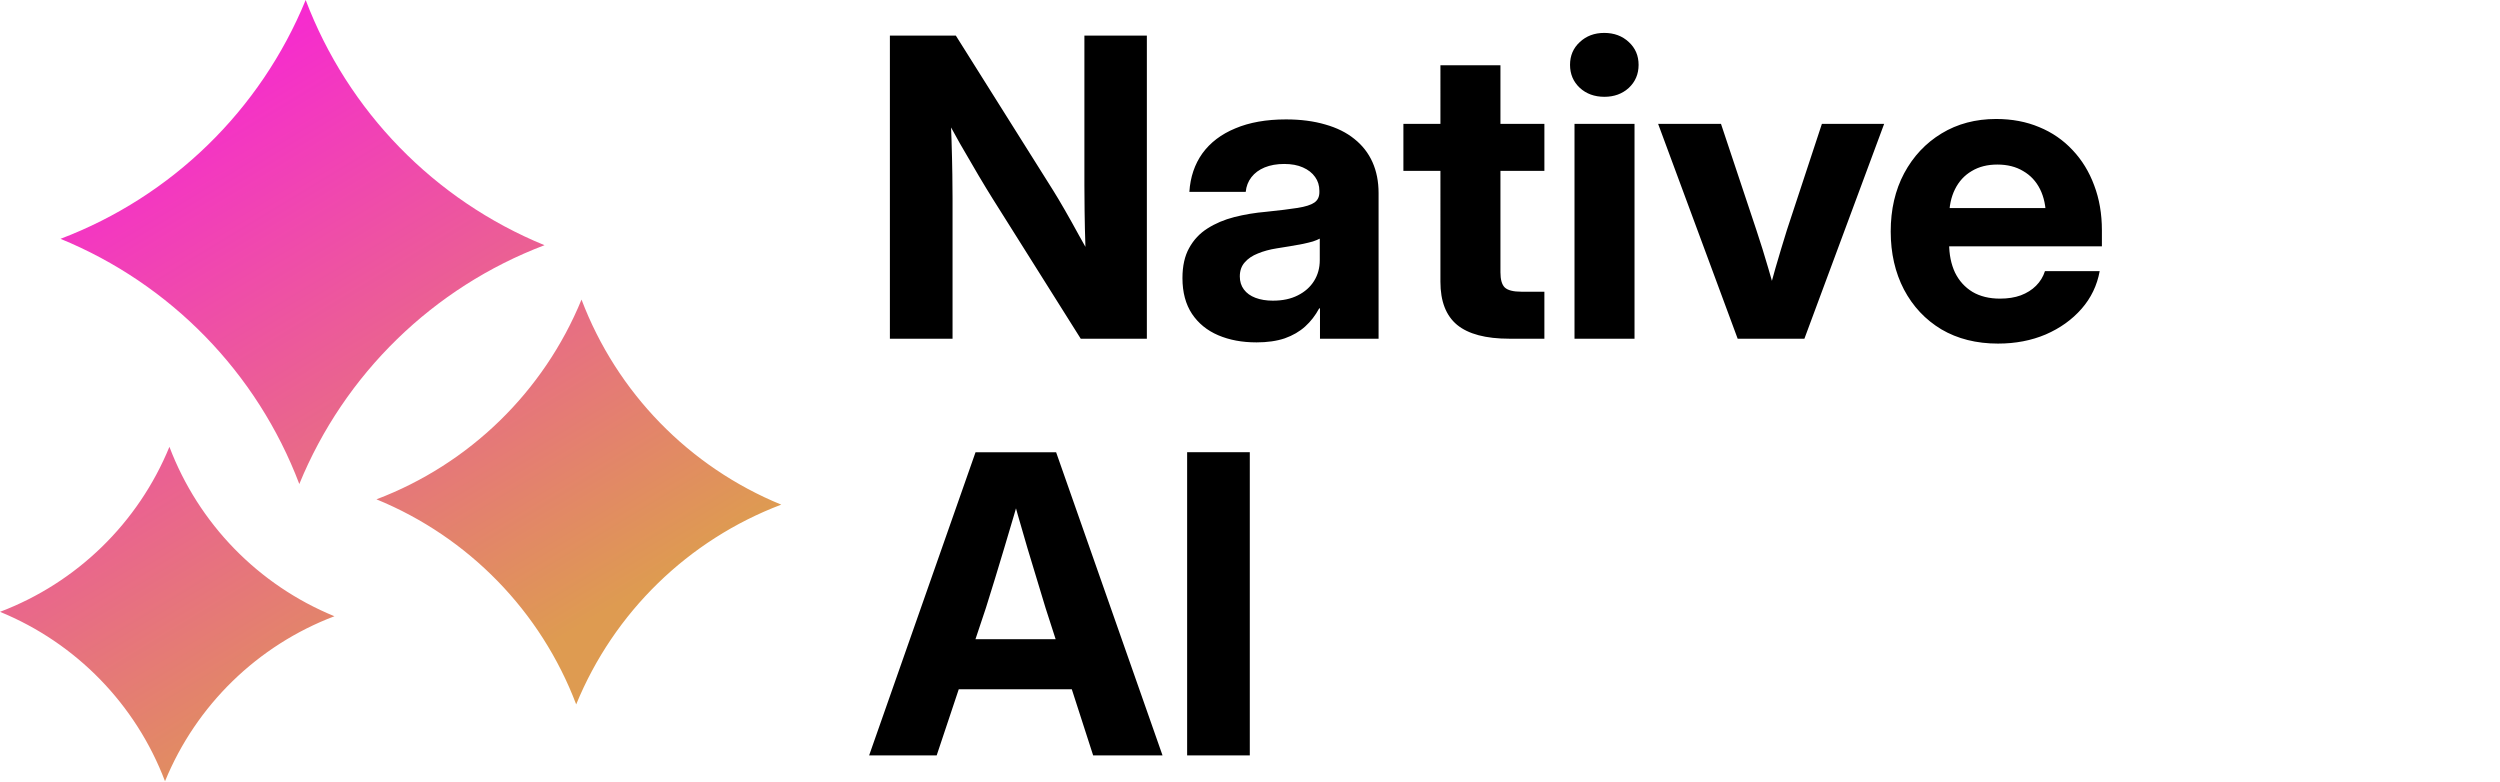
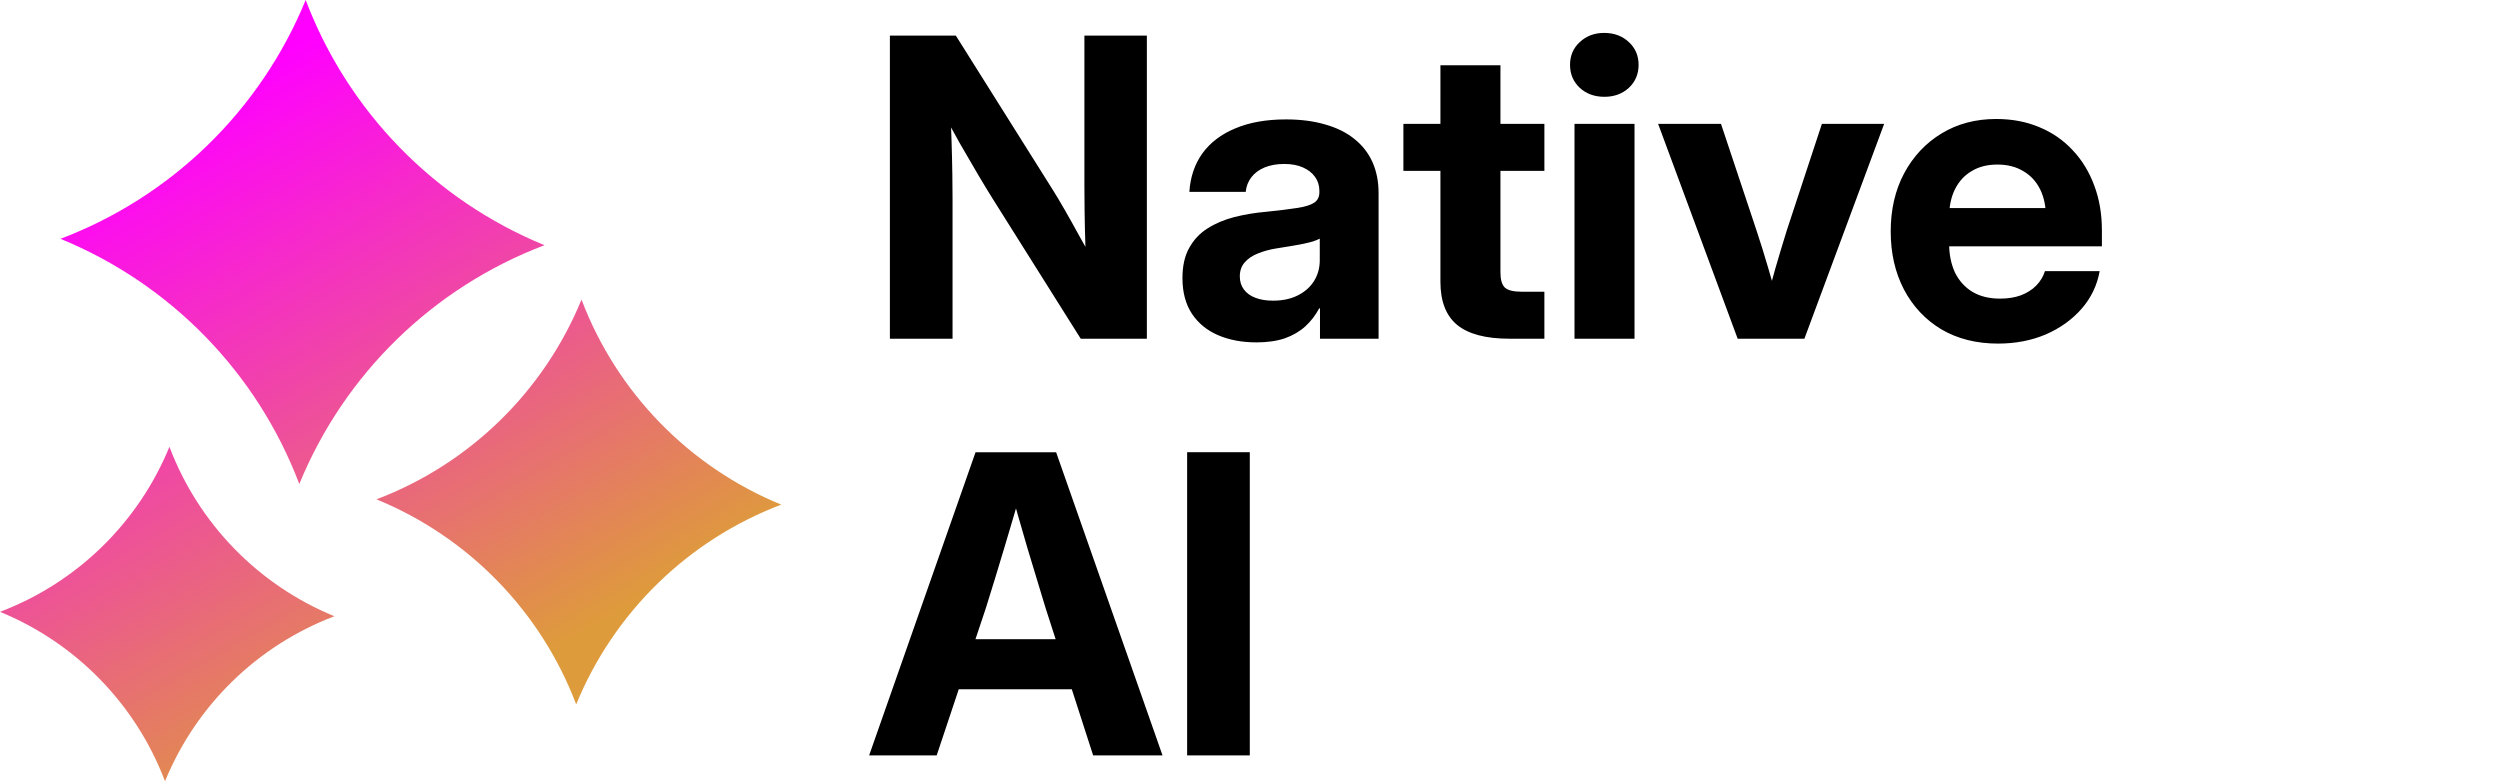
<svg xmlns="http://www.w3.org/2000/svg" xmlns:xlink="http://www.w3.org/1999/xlink" viewBox="0 0 320 100" version="1.1" id="svg6" xml:space="preserve">
  <defs id="defs2">
    <linearGradient id="New_Gradient_Swatch_1" x1="2.71" x2="69.77" y1="20.04" y2="20.04" gradientUnits="userSpaceOnUse" gradientTransform="matrix(1.472184,0,0,1.472184,81.31804,8.031339)">
      <stop offset="0" stop-color="#12b212" id="stop1" />
      <stop offset="1" stop-color="#0f0" id="stop2" />
    </linearGradient>
    <style id="style2">.cls-2{fill:#980200}.cls-3{fill:red}</style>
-     <linearGradient xlink:href="#linearGradient6" id="linearGradient7" x1="-19.5" y1="-1" x2="41.742" y2="100" gradientUnits="userSpaceOnUse" />
-     <linearGradient id="linearGradient6">
-       <stop style="stop-color:#ff00ff;stop-opacity:1;" offset="0" id="stop6" />
-       <stop style="stop-color:#de9b51;stop-opacity:1;" offset="1" id="stop7" />
+     <linearGradient xlink:href="#linearGradient6-0" id="linearGradient7-0" x1="0" y1="27.344" x2="41.742" y2="100" gradientUnits="userSpaceOnUse" />
+     <linearGradient id="linearGradient6-0">
+       <stop style="stop-color:#ff00ff;stop-opacity:1;" offset="0" id="stop6-9" />
+       <stop style="stop-color:#de9b3b;stop-opacity:1;" offset="1" id="stop7-4" />
    </linearGradient>
  </defs>
  <g id="text1" style="font-weight:bold;font-size:53.333px;line-height:1;font-family:inter;-inkscape-font-specification:'inter Bold';fill:currentColor;stroke-width:5;stroke-linejoin:round;stroke-miterlimit:0;paint-order:markers fill stroke" aria-label="Native&#10;AI">
    <path d="M 113.906,43.355 V 4.553 h 8.438 l 12.474,19.844 q 0.573,0.911 1.458,2.448 0.885,1.536 1.849,3.307 0.99,1.745 1.875,3.385 l -0.911,2.057 q -0.078,-1.771 -0.156,-4.062 -0.078,-2.318 -0.104,-4.453 -0.026,-2.135 -0.026,-3.333 V 4.553 h 7.995 V 43.355 h -8.464 L 127.031,25.386 q -0.703,-1.12 -1.771,-2.917 -1.068,-1.823 -2.396,-4.115 -1.302,-2.318 -2.708,-4.896 l 1.406,-0.911 q 0.156,2.865 0.234,5.391 0.078,2.5 0.104,4.427 0.026,1.901 0.026,2.995 v 17.995 z m 46.901,0.469 q -2.734,0 -4.87,-0.911 -2.135,-0.911 -3.359,-2.734 -1.224,-1.849 -1.224,-4.583 0,-2.318 0.859,-3.854 0.859,-1.562 2.344,-2.5 1.51,-0.964 3.438,-1.458 1.953,-0.495 4.089,-0.677 2.526,-0.26 4.01,-0.495 1.484,-0.234 2.135,-0.677 0.651,-0.443 0.651,-1.328 v -0.182 q 0,-1.016 -0.547,-1.771 -0.547,-0.781 -1.562,-1.224 -0.99,-0.443 -2.396,-0.443 -1.406,0 -2.5,0.443 -1.068,0.443 -1.693,1.25 -0.625,0.807 -0.729,1.875 h -7.214 q 0.182,-2.839 1.667,-4.922 1.51,-2.083 4.219,-3.203 2.708,-1.146 6.484,-1.146 2.812,0 5.026,0.651 2.214,0.625 3.724,1.849 1.536,1.224 2.318,2.969 0.781,1.745 0.781,3.958 v 18.646 h -7.5 v -3.88 h -0.104 q -0.729,1.354 -1.797,2.318 -1.068,0.964 -2.604,1.51 -1.536,0.521 -3.646,0.521 z m 2.135,-5.339 q 1.849,0 3.177,-0.677 1.354,-0.677 2.083,-1.849 0.729,-1.172 0.729,-2.656 v -2.76 q -0.339,0.182 -0.885,0.365 -0.547,0.156 -1.276,0.312 -0.729,0.13 -1.589,0.286 -0.859,0.156 -1.771,0.286 -1.328,0.208 -2.396,0.651 -1.068,0.417 -1.693,1.146 -0.625,0.703 -0.625,1.797 0,0.964 0.521,1.667 0.521,0.703 1.484,1.068 0.964,0.365 2.24,0.365 z m 34.74,-22.63 v 6.016 H 179.635 V 15.855 Z M 184.375,8.355 h 7.682 V 34.865 q 0,1.38 0.547,1.927 0.573,0.547 2.135,0.547 0.651,0 1.536,0 0.911,0 1.406,0 v 6.016 q -0.703,0 -1.953,0 -1.25,0 -2.526,0 -4.531,0 -6.693,-1.771 -2.135,-1.771 -2.135,-5.521 z M 201.537,43.355 V 15.855 h 7.682 v 27.5 z m 3.828,-30.964 q -1.901,0 -3.151,-1.146 -1.25,-1.172 -1.25,-2.943 0,-1.771 1.25,-2.917 1.25,-1.172 3.125,-1.172 1.901,0 3.151,1.172 1.25,1.146 1.25,2.917 0,1.771 -1.25,2.943 -1.25,1.146 -3.125,1.146 z m 17.057,30.964 -10.182,-27.5 h 8.047 l 4.531,13.594 q 0.807,2.422 1.51,4.844 0.703,2.422 1.406,4.87 h -1.823 q 0.677,-2.448 1.354,-4.87 0.703,-2.422 1.458,-4.844 l 4.479,-13.594 h 7.969 l -10.208,27.5 z m 33.34,0.625 q -4.167,0 -7.266,-1.823 -3.073,-1.849 -4.792,-5.104 -1.693,-3.255 -1.693,-7.422 0,-4.219 1.719,-7.448 1.745,-3.255 4.792,-5.104 3.047,-1.849 6.979,-1.849 3.047,0 5.521,1.042 2.474,1.016 4.271,2.943 1.797,1.901 2.76,4.505 0.99,2.604 0.99,5.755 v 2.057 h -24.297 v -4.896 h 20.599 l -3.464,1.172 q 0,-2.083 -0.755,-3.594 -0.755,-1.51 -2.161,-2.318 -1.38,-0.833 -3.307,-0.833 -1.901,0 -3.281,0.833 -1.38,0.807 -2.135,2.318 -0.755,1.51 -0.755,3.594 v 3.333 q 0,2.135 0.755,3.75 0.781,1.589 2.24,2.474 1.458,0.859 3.516,0.859 1.51,0 2.656,-0.417 1.172,-0.443 1.953,-1.224 0.807,-0.807 1.146,-1.875 h 7.005 q -0.495,2.734 -2.318,4.818 -1.823,2.083 -4.583,3.281 -2.76,1.172 -6.094,1.172 z" id="path1" />
    <path d="m 111.25,96.688 13.62,-38.802 h 10.312 l 13.62,38.802 h -8.88 l -6.094,-18.88 q -1.12,-3.724 -2.318,-7.656 -1.172,-3.958 -2.552,-8.984 h 2.214 q -1.432,5.026 -2.63,8.984 -1.172,3.932 -2.344,7.656 l -6.302,18.88 z m 8.646,-8.464 v -6.406 h 20.286 v 6.406 z m 40.078,-30.339 v 38.802 h -8.021 v -38.802 z" id="path2" />
  </g>
-   <path id="path17" style="fill:url(#linearGradient7);stroke-width:1.5;stroke-linecap:round;stroke-linejoin:round;stroke-miterlimit:0" d="M 39.127,0 A 54.991,54.991 0 0 1 7.742,30.57 54.991,54.991 0 0 1 38.312,61.955 54.991,54.991 0 0 1 69.697,31.385 54.991,54.991 0 0 1 39.127,0 Z M 74.434,38.346 A 45.991,45.991 0 0 1 48.186,63.914 45.991,45.991 0 0 1 73.752,90.162 45.991,45.991 0 0 1 100,64.594 45.991,45.991 0 0 1 74.434,38.346 Z M 21.686,57.193 A 37.994,37.994 0 0 1 0,78.314 37.994,37.994 0 0 1 21.121,100 37.994,37.994 0 0 1 42.807,78.879 37.994,37.994 0 0 1 21.686,57.193 Z" />
+   <path id="path17-8" style="fill:url(#linearGradient7-0);stroke-width:1.5;stroke-linecap:round;stroke-linejoin:round;stroke-miterlimit:0" d="M 39.127,0 A 54.991,54.991 0 0 1 7.742,30.57 54.991,54.991 0 0 1 38.312,61.955 54.991,54.991 0 0 1 69.697,31.385 54.991,54.991 0 0 1 39.127,0 Z M 74.434,38.346 A 45.991,45.991 0 0 1 48.186,63.914 45.991,45.991 0 0 1 73.752,90.162 45.991,45.991 0 0 1 100,64.594 45.991,45.991 0 0 1 74.434,38.346 Z M 21.686,57.193 A 37.994,37.994 0 0 1 0,78.314 37.994,37.994 0 0 1 21.121,100 37.994,37.994 0 0 1 42.807,78.879 37.994,37.994 0 0 1 21.686,57.193 Z" />
</svg>
